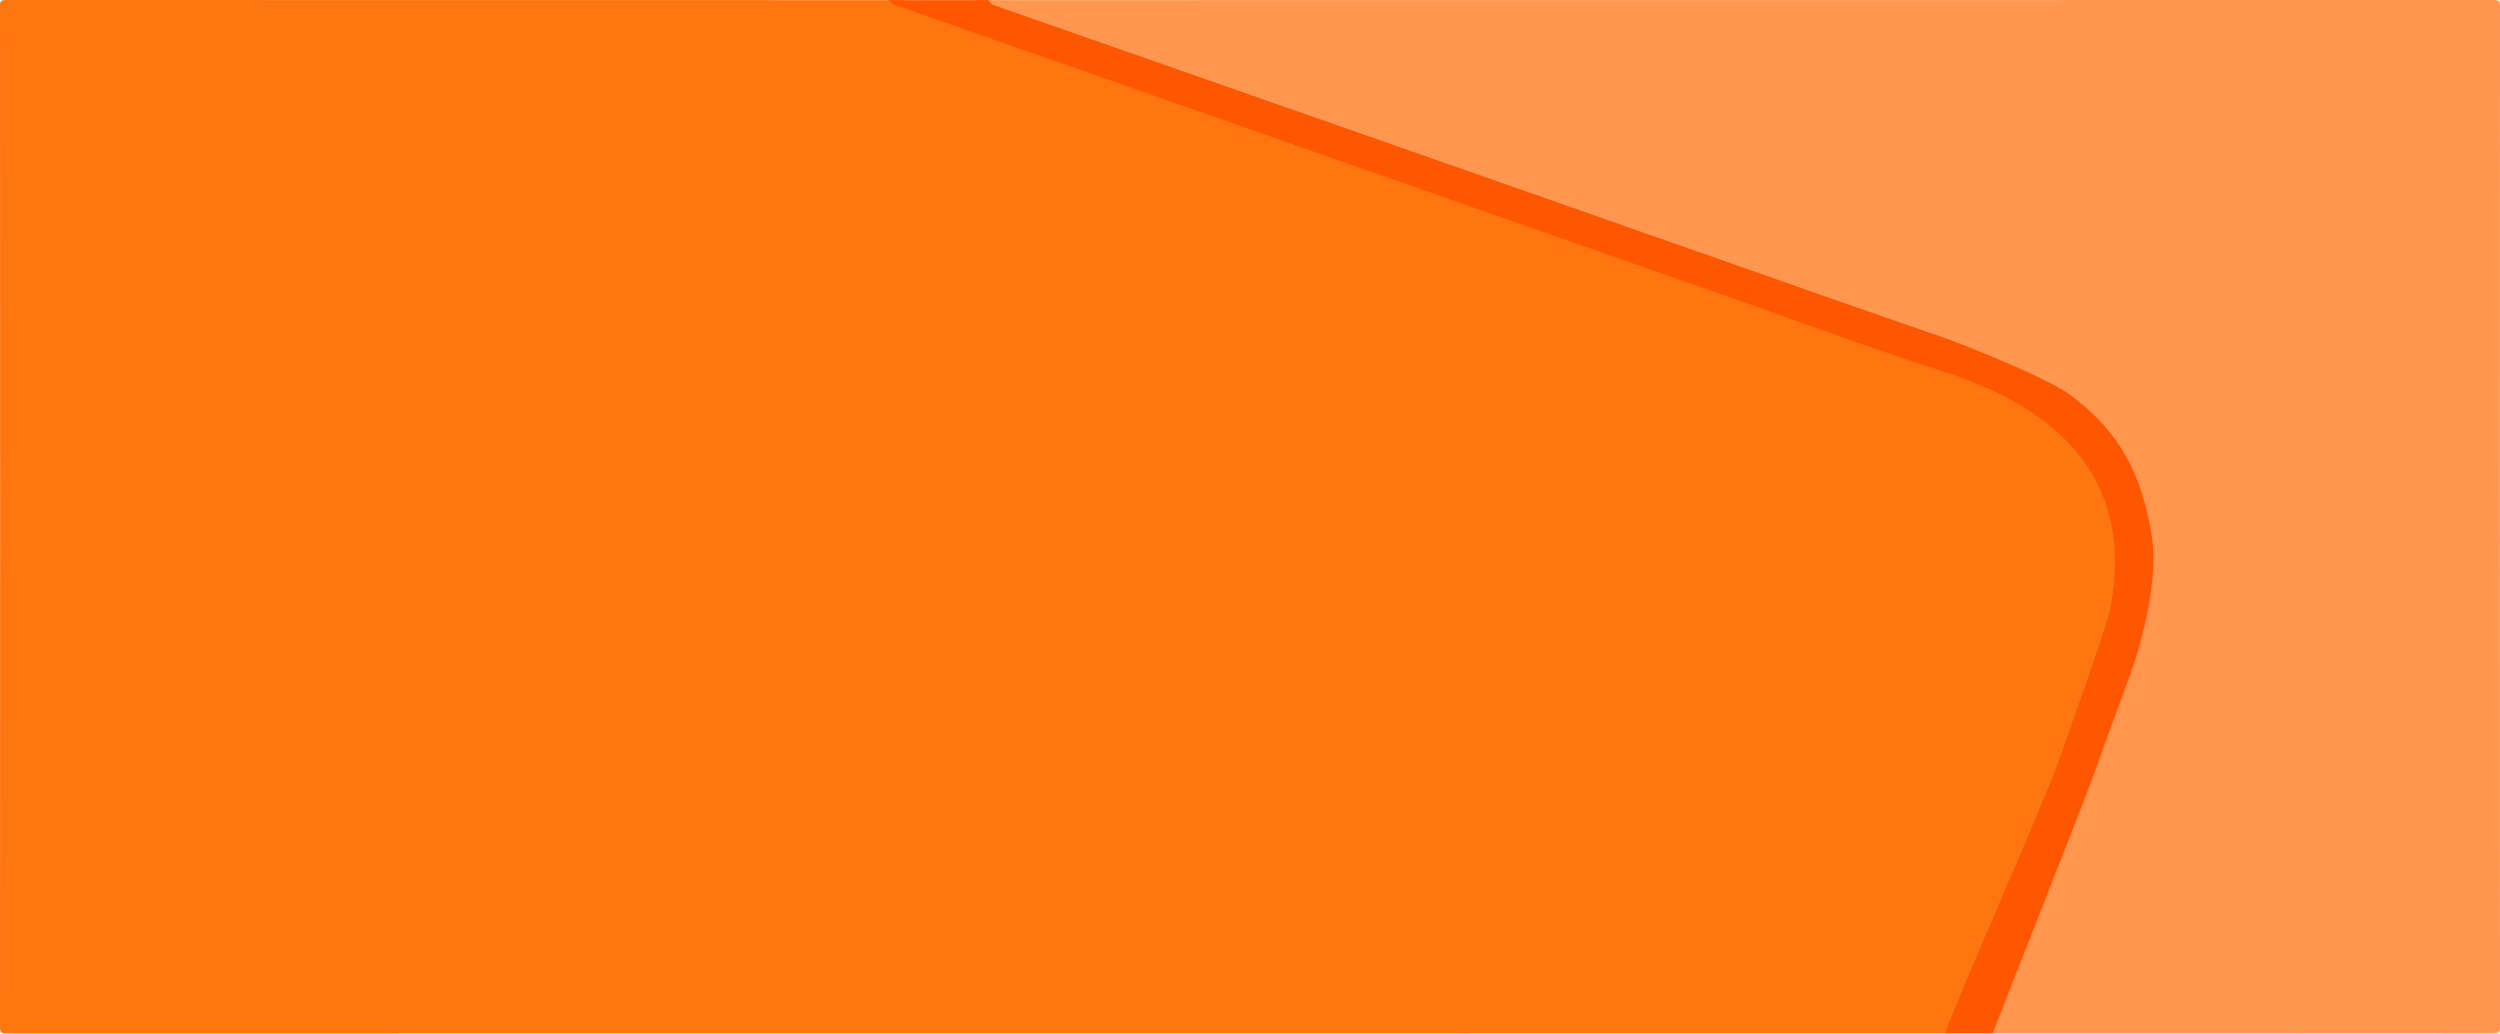
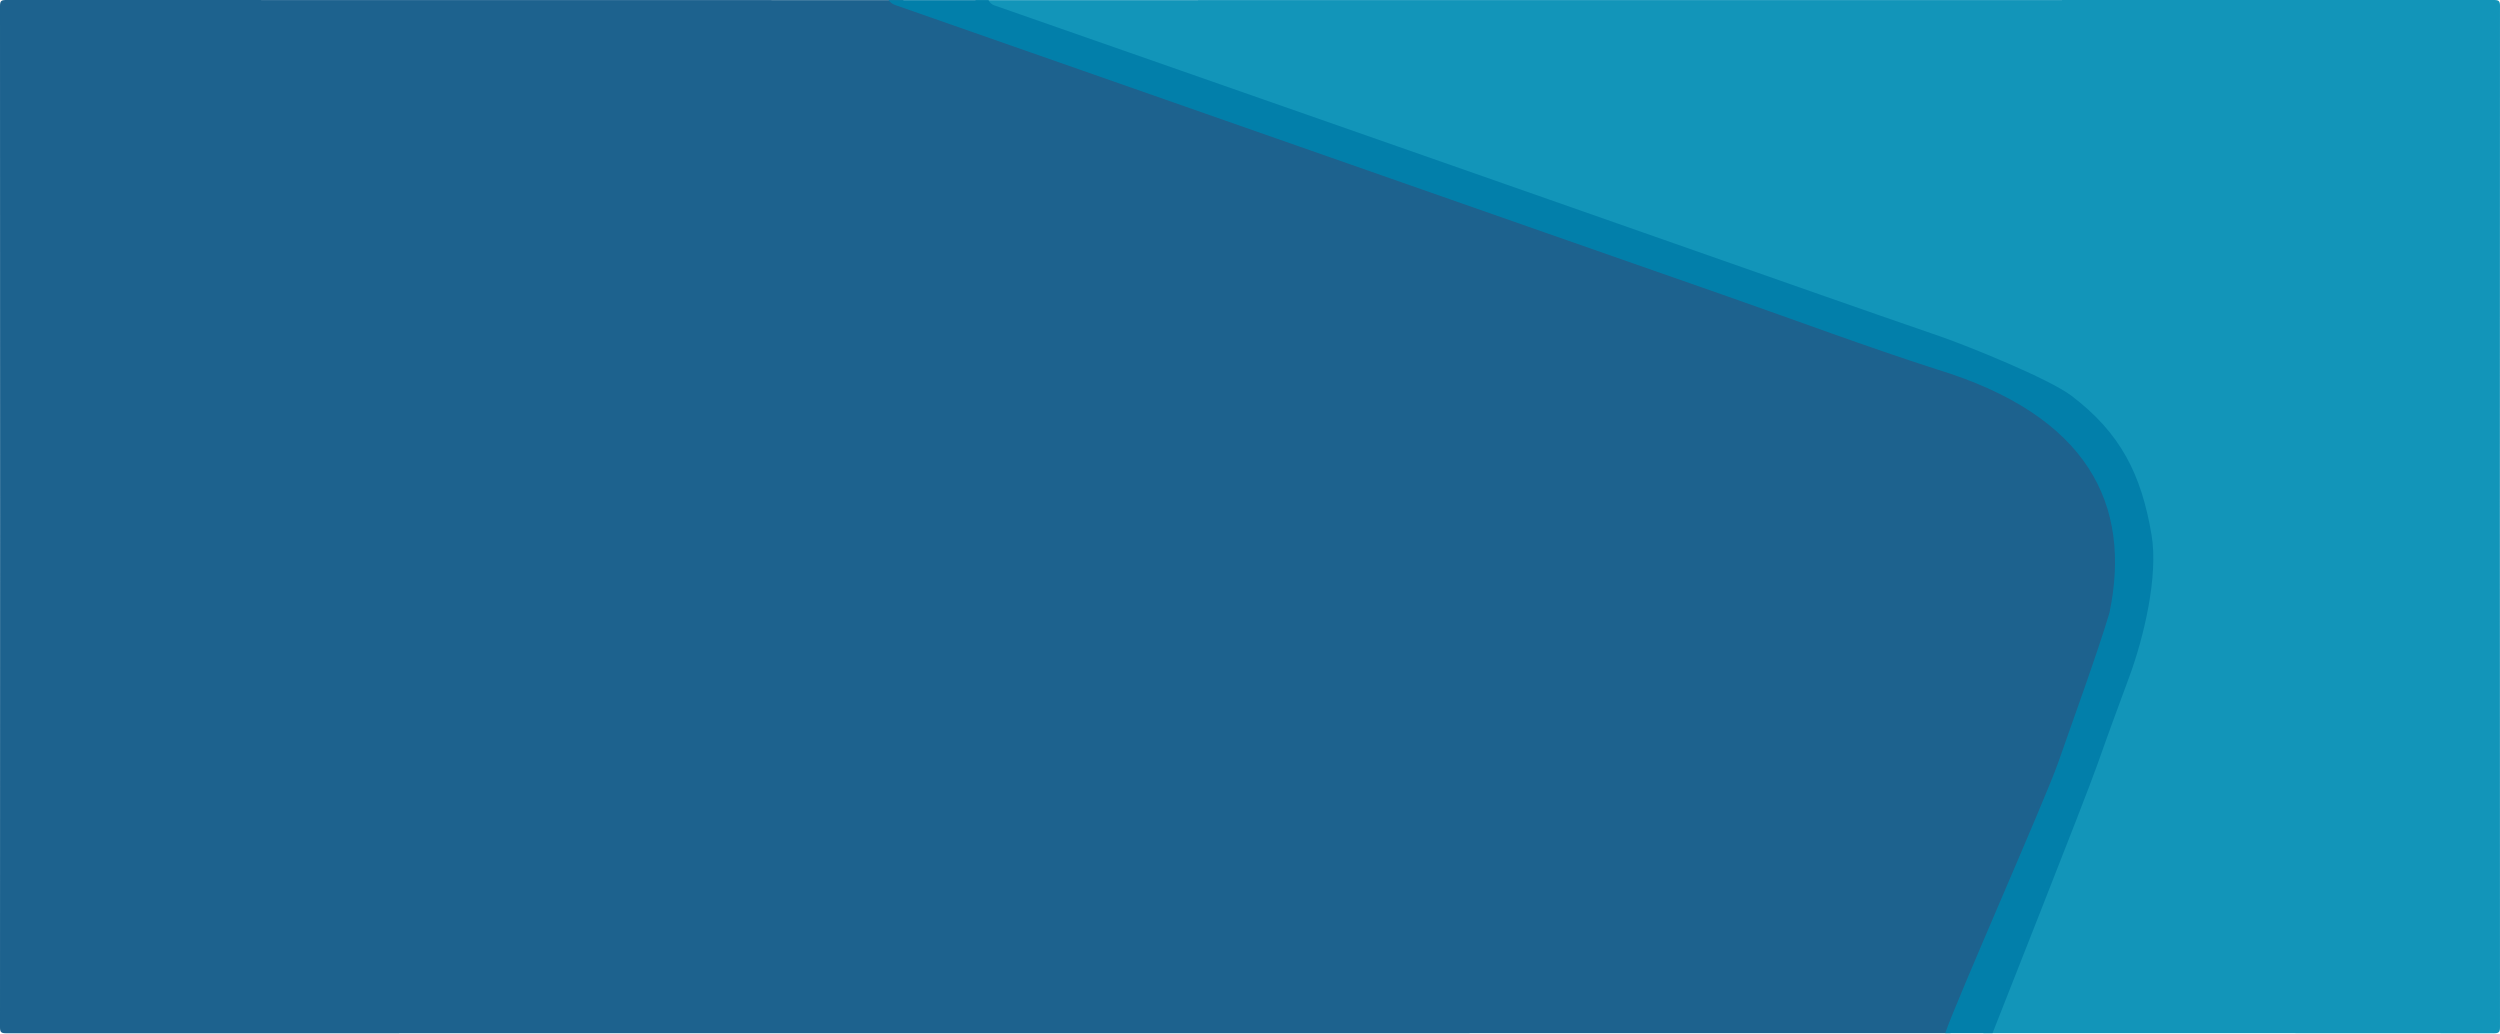
<svg xmlns="http://www.w3.org/2000/svg" version="1.1" id="Layer_1" x="0px" y="0px" viewBox="0 0 1902.19 786.19" style="enable-background:new 0 0 1902.19 786.19;" xml:space="preserve">
-   <path style="fill:#FF7510;" d="M1484.09,786.09c-502.17,0-977.33,0-1479.5,0.09c-3.75,0-4.6-0.84-4.59-4.59  c0.11-208.67,0.11-568.33,0-777C0,0.84,0.84,0,4.59,0c223.17,0.1,459.33,0.09,682.5,0.09c1.14,1.65,3.01,2.02,4.72,2.62  c47.65,16.69,95.32,33.35,142.97,50.03c117.33,41.09,234.65,82.19,351.97,123.27c46.08,16.14,92.18,32.23,138.26,48.37  c53,18.56,105.63,38.23,159.06,55.46c77.87,25.1,162.31,105.78,138.95,184.7c-8.98,30.32-20.56,59.87-30.94,89.78  C1582.73,581.24,1493.42,759.17,1484.09,786.09z" />
-   <path style="fill:#FF9750;" d="M742.09,0.09c381.83,0,773.67,0.01,1155.5-0.09c3.75,0,4.6,0.84,4.59,4.59  c-0.11,208.67-0.11,568.33,0,777c0,3.75-0.84,4.6-4.59,4.59c-119.5-0.11-269-0.09-388.5-0.09c0.47-1.6,0.88-3.21,1.43-4.78  c9.5-27.21,69.02-202.41,78.54-229.61c7.21-20.6,14.17-41.29,21.73-61.75c11.02-29.82,15.15-60.39,9.89-91.78  c-7.75-46.22-60.3-83.76-97.76-112.19c-17.09-12.97-36.52-21.1-56.62-28.01c-30.72-10.56-61.39-21.28-92.04-32.02  c-68.38-23.97-136.74-48-205.12-71.99c-38.83-13.62-77.66-27.22-116.49-40.82c-67.61-23.66-135.22-47.32-202.84-70.97  C815.38,30.13,780.93,18.1,746.49,6.06C744.77,5.46,742.93,2.02,742.09,0.09z" />
-   <path style="fill:#FF5600;" d="M752.09,0.09c0.84,1.92,2.68,3.37,4.4,3.97c34.44,12.04,68.88,24.07,103.32,36.11  c67.61,23.65,135.23,47.3,202.84,70.97c38.84,13.59,77.67,27.19,116.49,40.82c68.38,23.99,136.74,48.03,205.12,71.99  c30.66,10.74,61.32,21.46,92.04,32.02c20.1,6.91,82.69,32.15,99.78,45.12c37.46,28.43,53.25,59.78,61,106  c5.26,31.39-5.98,78.18-17,108c-7.57,20.47-16.79,45.4-24,66c-9.53,27.2-79.53,203.4-80,205c-8.67,0-27.33,0-36,0  c9.33-26.92,76.66-179.08,86-206c10.38-29.91,30.02-83.68,39-114c17-82-16-150-132.02-185.25c-53.43-17.22-106.06-36.9-159.06-55.46  c-46.08-16.14-92.18-32.23-138.26-48.37c-117.33-41.08-234.65-82.19-351.97-123.27C776.13,37.06,728.46,20.4,680.81,3.71  c-1.71-0.6-3.57-1.97-4.72-3.62c24.33,0,48.67,0,73,0c0.33,0,0.67,0,1,0C750.76,0.09,751.43,0.09,752.09,0.09z" />
+   <path style="fill:#1D628E;" d="M1484.09,786.09c-502.17,0-977.33,0-1479.5,0.09c-3.75,0-4.6-0.84-4.59-4.59  c0.11-208.67,0.11-568.33,0-777C0,0.84,0.84,0,4.59,0c223.17,0.1,459.33,0.09,682.5,0.09c1.14,1.65,3.01,2.02,4.72,2.62  c47.65,16.69,95.32,33.35,142.97,50.03c117.33,41.09,234.65,82.19,351.97,123.27c46.08,16.14,92.18,32.23,138.26,48.37  c53,18.56,105.63,38.23,159.06,55.46c77.87,25.1,162.31,105.78,138.95,184.7c-8.98,30.32-20.56,59.87-30.94,89.78  C1582.73,581.24,1493.42,759.17,1484.09,786.09z" />
+   <path style="fill:#1295B9;" d="M742.09,0.09c381.83,0,773.67,0.01,1155.5-0.09c3.75,0,4.6,0.84,4.59,4.59  c-0.11,208.67-0.11,568.33,0,777c0,3.75-0.84,4.6-4.59,4.59c-119.5-0.11-269-0.09-388.5-0.09c0.47-1.6,0.88-3.21,1.43-4.78  c9.5-27.21,69.02-202.41,78.54-229.61c7.21-20.6,14.17-41.29,21.73-61.75c11.02-29.82,15.15-60.39,9.89-91.78  c-7.75-46.22-60.3-83.76-97.76-112.19c-17.09-12.97-36.52-21.1-56.62-28.01c-30.72-10.56-61.39-21.28-92.04-32.02  c-68.38-23.97-136.74-48-205.12-71.99c-38.83-13.62-77.66-27.22-116.49-40.82c-67.61-23.66-135.22-47.32-202.84-70.97  C815.38,30.13,780.93,18.1,746.49,6.06C744.77,5.46,742.93,2.02,742.09,0.09z" />
+   <path style="fill:#027FAA;" d="M752.09,0.09c0.84,1.92,2.68,3.37,4.4,3.97c34.44,12.04,68.88,24.07,103.32,36.11  c67.61,23.65,135.23,47.3,202.84,70.97c38.84,13.59,77.67,27.19,116.49,40.82c68.38,23.99,136.74,48.03,205.12,71.99  c30.66,10.74,61.32,21.46,92.04,32.02c20.1,6.91,82.69,32.15,99.78,45.12c37.46,28.43,53.25,59.78,61,106  c5.26,31.39-5.98,78.18-17,108c-7.57,20.47-16.79,45.4-24,66c-9.53,27.2-79.53,203.4-80,205c-8.67,0-27.33,0-36,0  c9.33-26.92,76.66-179.08,86-206c10.38-29.91,30.02-83.68,39-114c17-82-16-150-132.02-185.25c-53.43-17.22-106.06-36.9-159.06-55.46  c-46.08-16.14-92.18-32.23-138.26-48.37c-117.33-41.08-234.65-82.19-351.97-123.27C776.13,37.06,728.46,20.4,680.81,3.71  c-1.71-0.6-3.57-1.97-4.72-3.62c24.33,0,48.67,0,73,0c0.33,0,0.67,0,1,0C750.76,0.09,751.43,0.09,752.09,0.09z" />
</svg>
